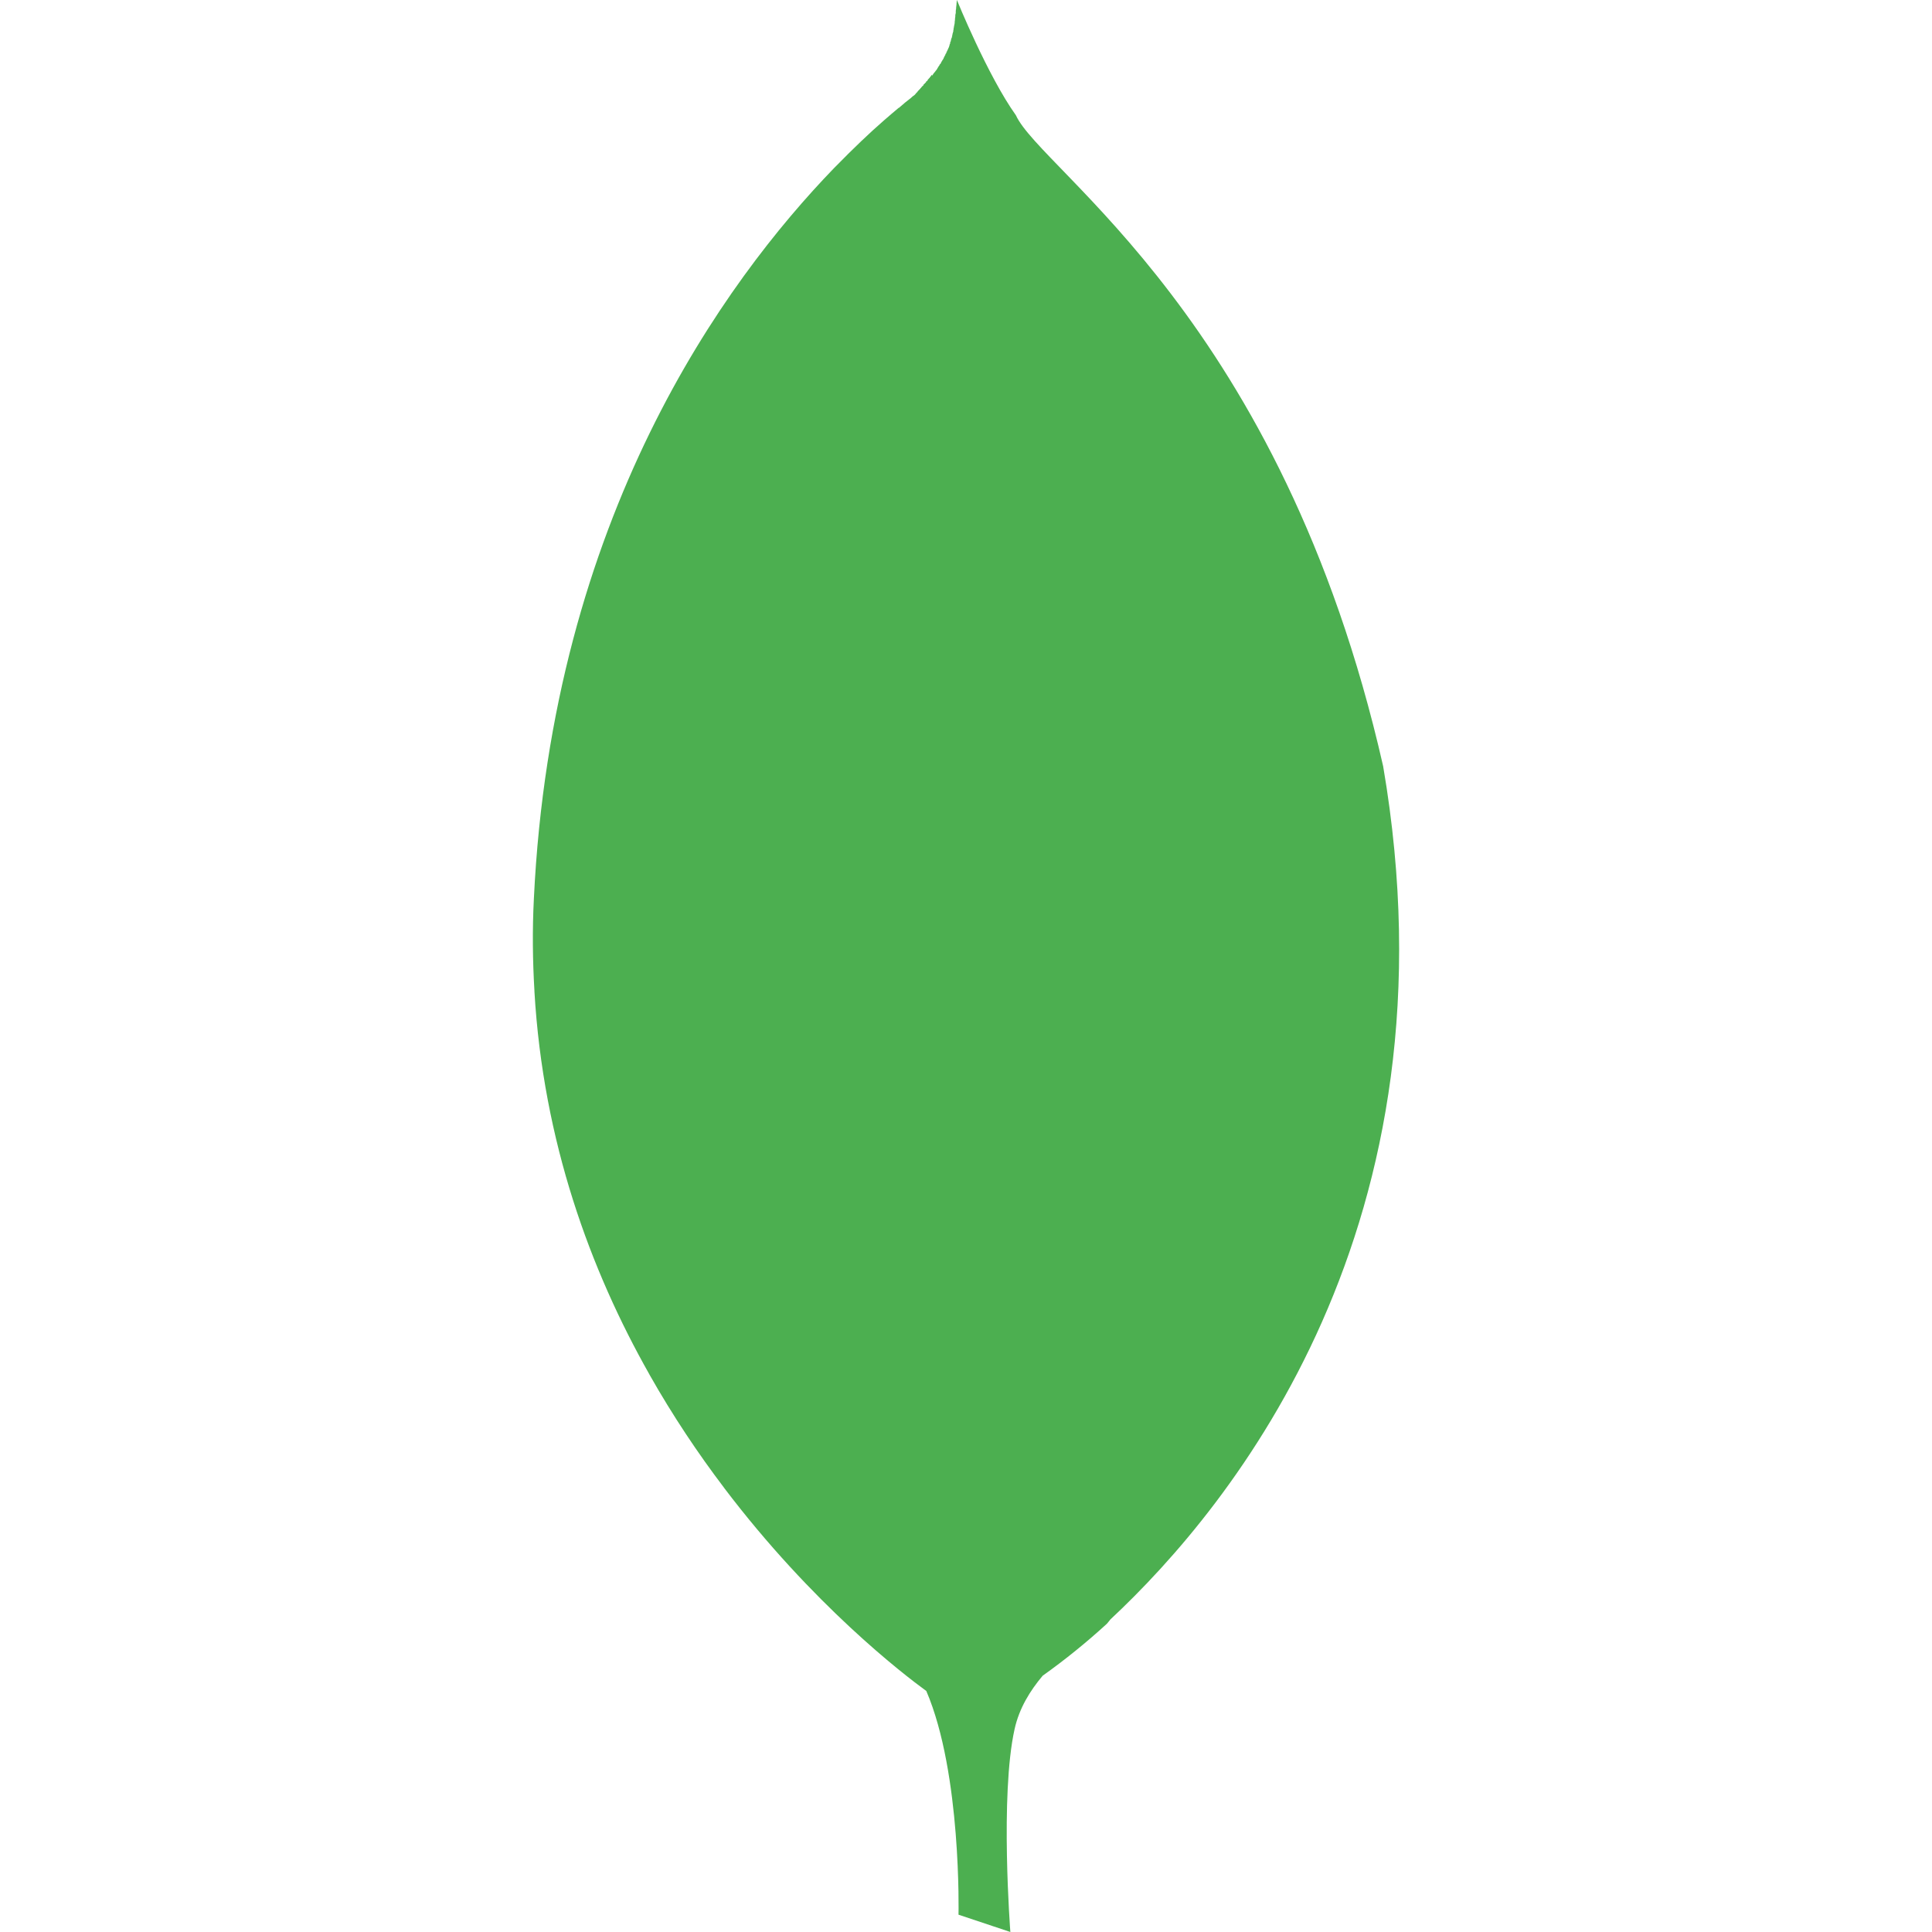
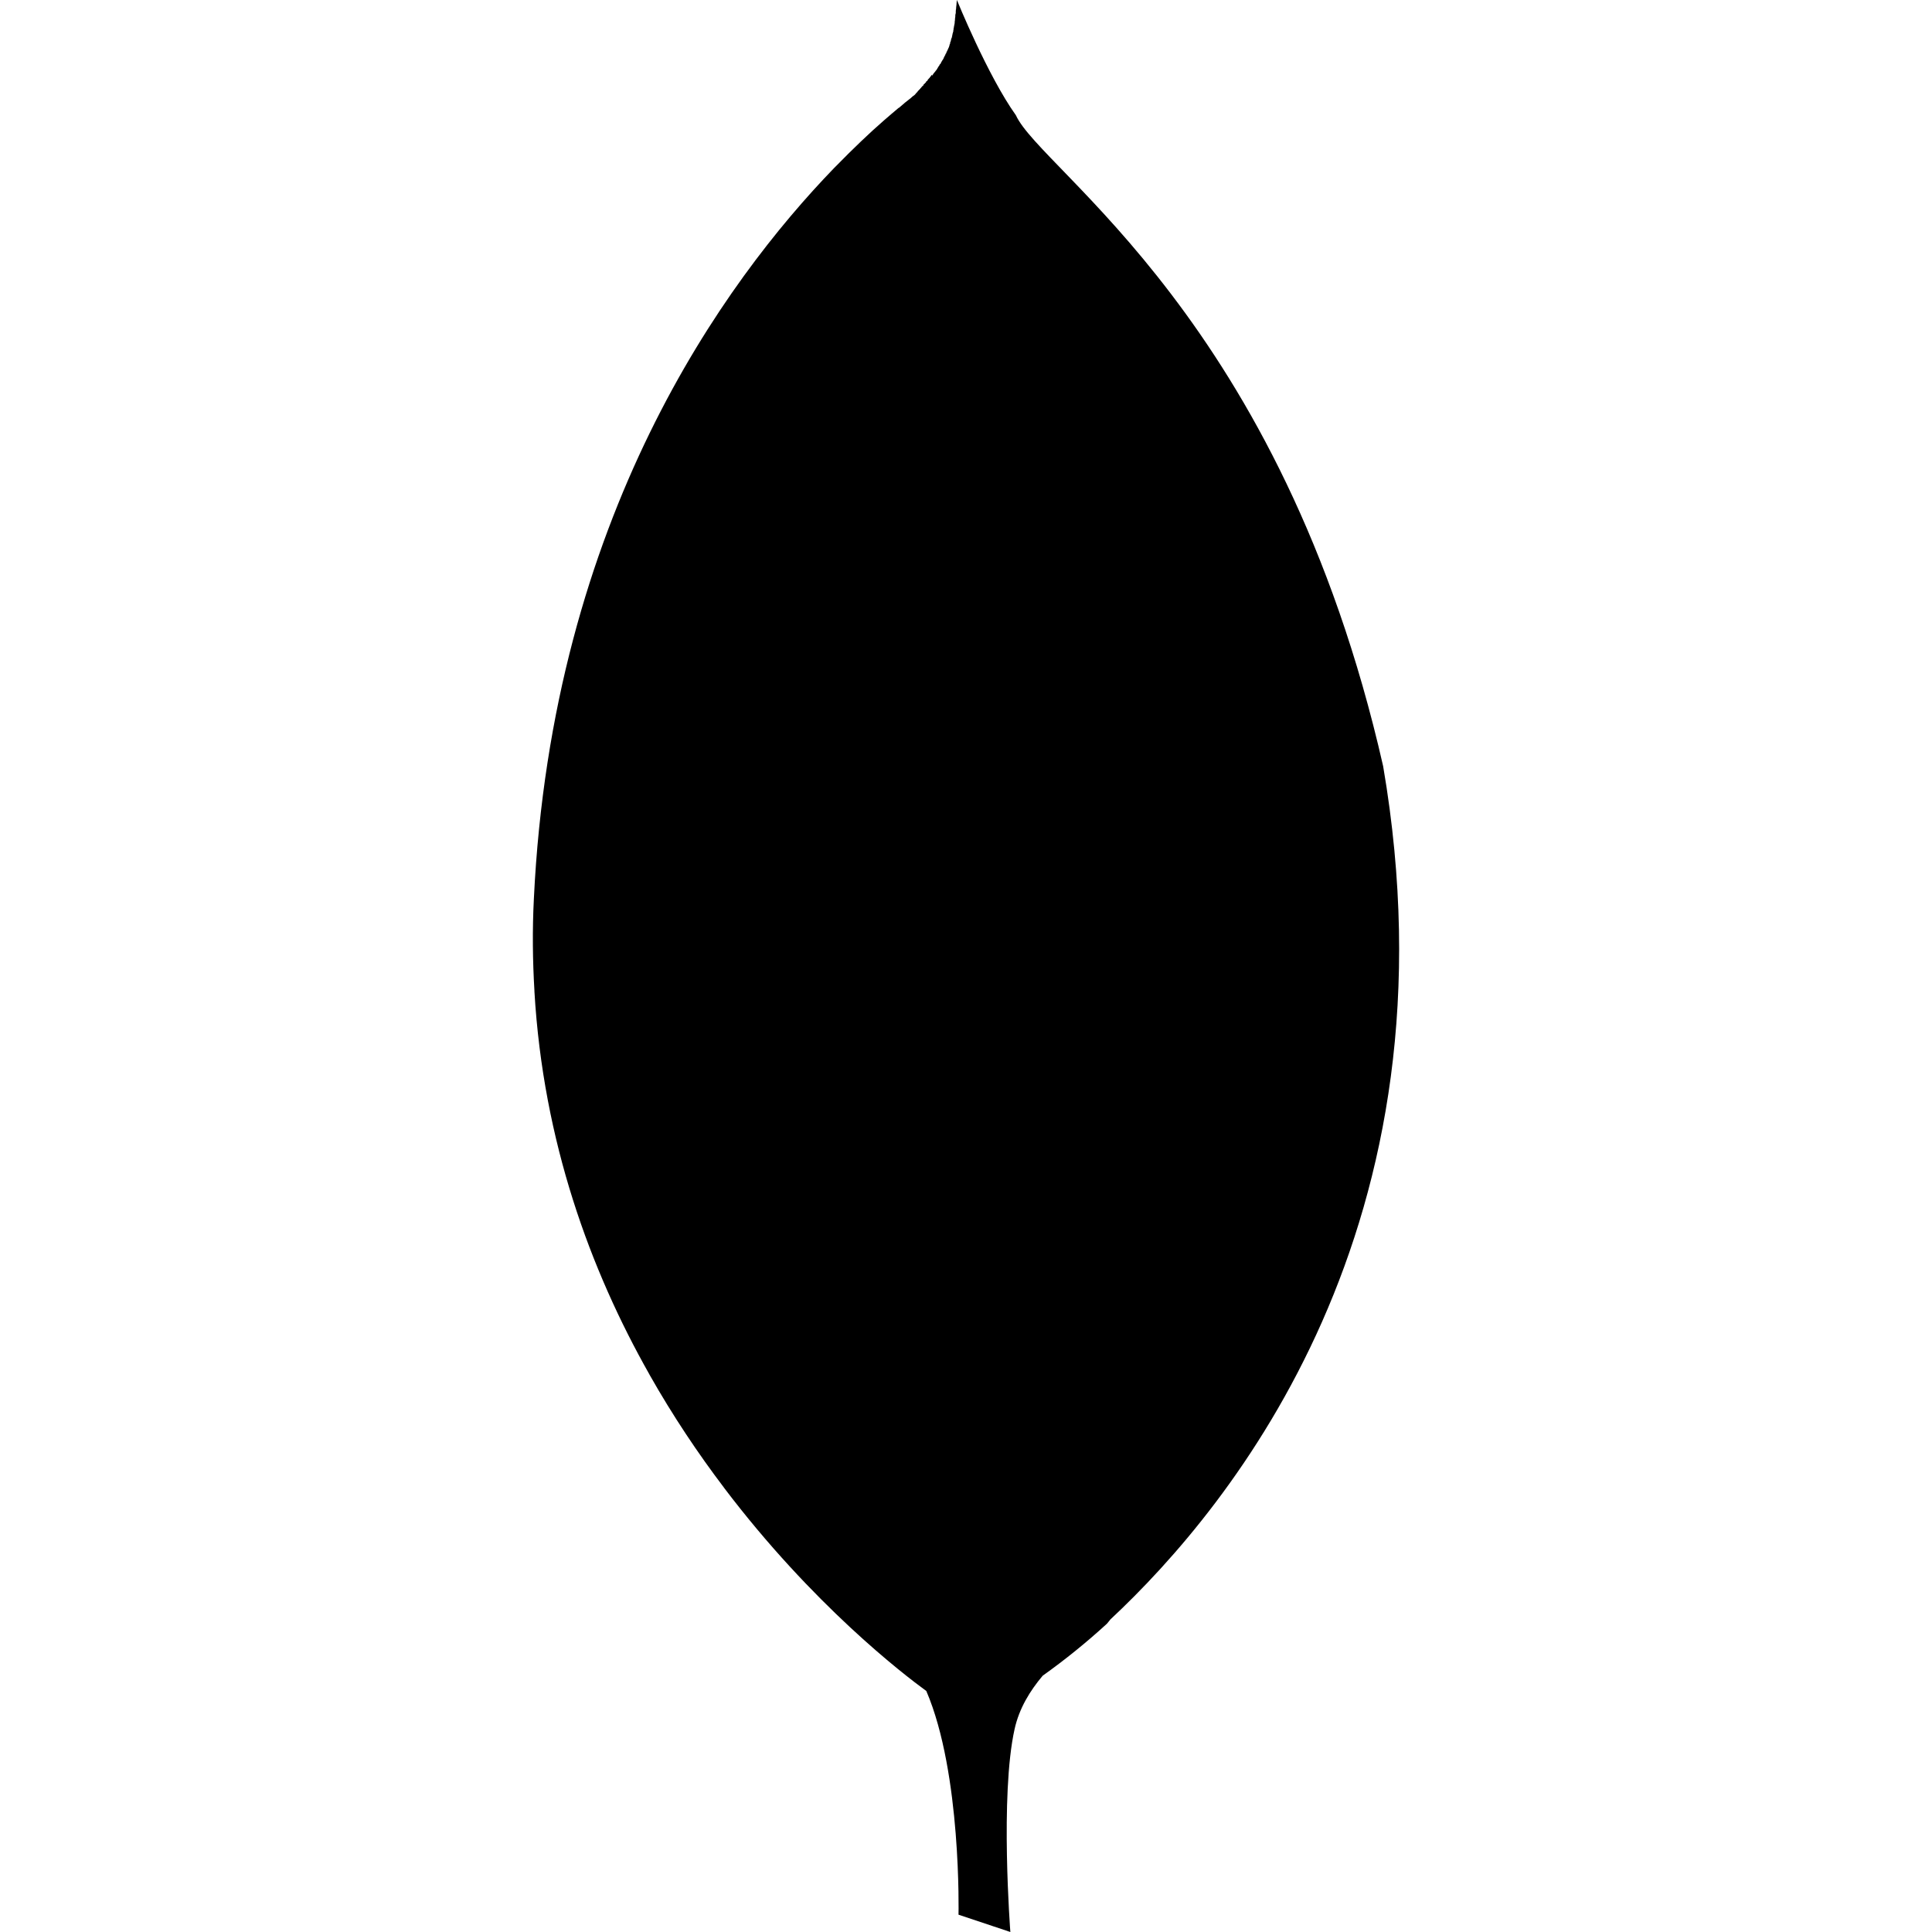
<svg xmlns="http://www.w3.org/2000/svg" width="251" height="251" viewBox="0 0 251 251" fill="none">
-   <path d="M179.694 99.542C166.486 41.394 135.33 22.287 131.983 14.976C128.302 9.82 124.318 0 124.318 0L124.265 0.512V0.648H124.255C124.236 0.784 124.222 0.92 124.213 1.056V1.213H124.192L124.171 1.485V1.757H124.14C124.129 1.841 124.129 1.945 124.108 2.018V2.238H124.087C124.087 2.311 124.087 2.395 124.067 2.458V2.667H124.046L124.025 3.002V3.022L123.92 3.545V3.629H123.91L123.878 3.755V3.932H123.847V4.162H123.795V4.351H123.742V4.57H123.7V4.769H123.659V4.947H123.596V5.093H123.554V5.281H123.512V5.428H123.46V5.564H123.429V5.721H123.387L123.376 5.763V5.867H123.345L123.334 5.93V5.993H123.314C123.303 6.027 123.295 6.062 123.293 6.097L123.188 6.317V6.338C123.167 6.36 123.15 6.384 123.136 6.411V6.495H123.094V6.578H123.042V6.662H123.01V6.767H122.947V6.913H122.906V6.955H122.864V7.038H122.822V7.154H122.78V7.237H122.717V7.352H122.676V7.436H122.623V7.52H122.592V7.624H122.54V7.708H122.498V7.771H122.456V7.854H122.393V7.948H122.351V8.011H122.299V8.095H122.257V8.21H122.205V8.252H122.174V8.335H122.111V8.377H122.069V8.482H122.027V8.524H121.985V8.607H121.933V8.67H121.902L121.881 8.712V8.754H121.86L121.839 8.795V8.806H121.828C121.821 8.833 121.807 8.859 121.787 8.879V8.911H121.776L121.651 9.099V9.109L121.546 9.214V9.235L121.515 9.266V9.297H121.494L121.462 9.329V9.339H121.452L121.421 9.381V9.423H121.389L121.368 9.444V9.465H121.347C121.347 9.486 121.326 9.486 121.326 9.496V9.528H121.285L121.264 9.559V9.622H121.232V9.664H121.19V9.726H121.149V9.81H121.096V9.726H121.044V9.768H121.002V9.831H120.95V9.915H120.898V9.956H120.856V10.019H120.814V10.061H120.772V10.145H120.709V10.186H120.668V10.249H120.615V10.291H120.573V10.343H120.521V10.448H120.5V10.49H120.437V10.542H120.396V10.563H120.354V10.605H120.302V10.709H120.26V10.751H120.207V10.793H120.166V10.856H120.113V10.898H120.061V10.939H120.019V10.981H119.977V11.086H119.935V11.138H119.873V11.18H119.831V11.222H119.779V11.284H119.737V11.326H119.684V11.4H119.643V11.441H119.58V11.504H119.559V11.546H119.517V11.588H119.465V11.63H119.423V11.692H119.371V11.734H119.339L119.329 11.755V11.776H119.308L119.266 11.818L119.224 11.849V11.912H119.182V11.964H119.141V12.006H119.099V12.048H119.067L119.036 12.079V12.111H119.015L118.994 12.132V12.163H118.973C118.921 12.226 118.9 12.268 118.827 12.33C118.636 12.46 118.458 12.607 118.294 12.77L118.063 12.947V12.958H118.053C117.88 13.096 117.706 13.232 117.53 13.366V13.376L116.767 14.025V14.014H116.746C116.15 14.506 115.522 15.06 114.8 15.677V15.688H114.79C113.012 17.235 110.92 19.222 108.567 21.628L108.41 21.785L108.369 21.826C94.145 36.541 71.733 67.205 69.359 116.757C69.15 120.856 69.202 124.841 69.432 128.721V128.815C70.572 148.341 76.701 165.012 84.367 178.555V178.566C87.421 183.962 90.715 188.867 94.051 193.26V193.27C105.576 208.487 117.342 217.502 120.343 219.688C124.945 230.387 124.527 248.751 124.527 248.751L131.262 251C131.262 251 129.892 233.21 131.816 224.624C132.412 221.936 133.824 219.646 135.466 217.701C138.38 215.624 141.163 213.372 143.801 210.955C143.99 210.756 144.094 210.579 144.262 210.39C160.158 195.56 189.881 159.04 179.694 99.542V99.542Z" fill="#4CAF50" />
+   <path d="M179.694 99.542C166.486 41.394 135.33 22.287 131.983 14.976C128.302 9.82 124.318 0 124.318 0L124.265 0.512V0.648H124.255C124.236 0.784 124.222 0.92 124.213 1.056V1.213H124.192L124.171 1.485V1.757H124.14C124.129 1.841 124.129 1.945 124.108 2.018V2.238H124.087C124.087 2.311 124.087 2.395 124.067 2.458V2.667H124.046L124.025 3.002V3.022L123.92 3.545V3.629H123.91L123.878 3.755V3.932H123.847V4.162H123.795V4.351H123.742V4.57H123.7V4.769H123.659V4.947H123.596V5.093H123.554V5.281H123.512V5.428H123.46V5.564H123.429V5.721H123.387L123.376 5.763V5.867H123.345L123.334 5.93V5.993H123.314C123.303 6.027 123.295 6.062 123.293 6.097L123.188 6.317V6.338C123.167 6.36 123.15 6.384 123.136 6.411V6.495H123.094V6.578H123.042V6.662H123.01V6.767H122.947V6.913H122.906V6.955H122.864V7.038H122.822V7.154H122.78V7.237H122.717V7.352H122.676V7.436H122.623V7.52H122.592V7.624H122.54V7.708H122.498V7.771H122.456V7.854H122.393V7.948H122.351V8.011H122.299V8.095H122.257V8.21H122.205V8.252H122.174V8.335H122.111V8.377H122.069V8.482H122.027V8.524H121.985V8.607H121.933V8.67H121.902L121.881 8.712V8.754H121.86L121.839 8.795V8.806H121.828C121.821 8.833 121.807 8.859 121.787 8.879V8.911H121.776L121.651 9.099V9.109L121.546 9.214V9.235L121.515 9.266V9.297H121.494L121.462 9.329V9.339H121.452L121.421 9.381V9.423H121.389L121.368 9.444V9.465H121.347C121.347 9.486 121.326 9.486 121.326 9.496V9.528H121.285L121.264 9.559V9.622H121.232V9.664H121.19V9.726H121.149V9.81H121.096V9.726H121.044V9.768H121.002V9.831H120.95V9.915H120.898V9.956H120.856V10.019H120.814V10.061H120.772V10.145H120.709V10.186H120.668V10.249H120.615V10.291H120.573V10.343H120.521V10.448H120.5V10.49H120.437V10.542H120.396V10.563H120.354V10.605H120.302V10.709H120.26V10.751H120.207V10.793H120.166V10.856H120.113V10.898H120.061V10.939H120.019V10.981H119.977V11.086H119.935V11.138H119.873V11.18H119.831V11.222H119.779V11.284H119.737V11.326H119.684V11.4H119.643V11.441H119.58V11.504H119.559V11.546H119.517V11.588H119.465V11.63H119.423V11.692H119.371V11.734H119.339L119.329 11.755V11.776H119.308L119.266 11.818L119.224 11.849V11.912H119.182V11.964H119.141V12.006H119.099V12.048H119.067L119.036 12.079V12.111H119.015L118.994 12.132V12.163H118.973C118.921 12.226 118.9 12.268 118.827 12.33C118.636 12.46 118.458 12.607 118.294 12.77L118.063 12.947V12.958H118.053C117.88 13.096 117.706 13.232 117.53 13.366V13.376L116.767 14.025V14.014H116.746C116.15 14.506 115.522 15.06 114.8 15.677V15.688H114.79C113.012 17.235 110.92 19.222 108.567 21.628L108.41 21.785L108.369 21.826C94.145 36.541 71.733 67.205 69.359 116.757C69.15 120.856 69.202 124.841 69.432 128.721V128.815C70.572 148.341 76.701 165.012 84.367 178.555V178.566C87.421 183.962 90.715 188.867 94.051 193.26V193.27C105.576 208.487 117.342 217.502 120.343 219.688C124.945 230.387 124.527 248.751 124.527 248.751L131.262 251C131.262 251 129.892 233.21 131.816 224.624C132.412 221.936 133.824 219.646 135.466 217.701C138.38 215.624 141.163 213.372 143.801 210.955C143.99 210.756 144.094 210.579 144.262 210.39C160.158 195.56 189.881 159.04 179.694 99.542V99.542Z" fill="#000" />
</svg>
